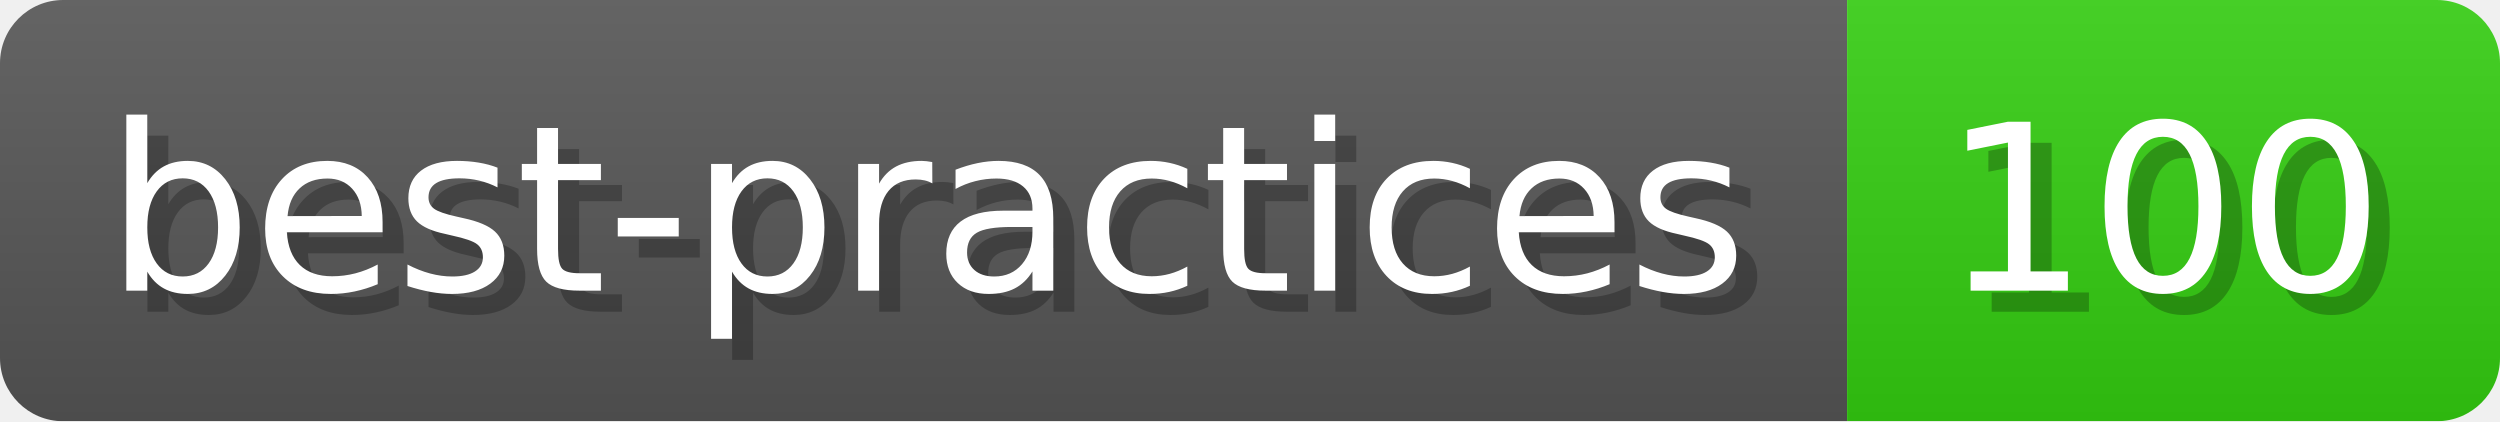
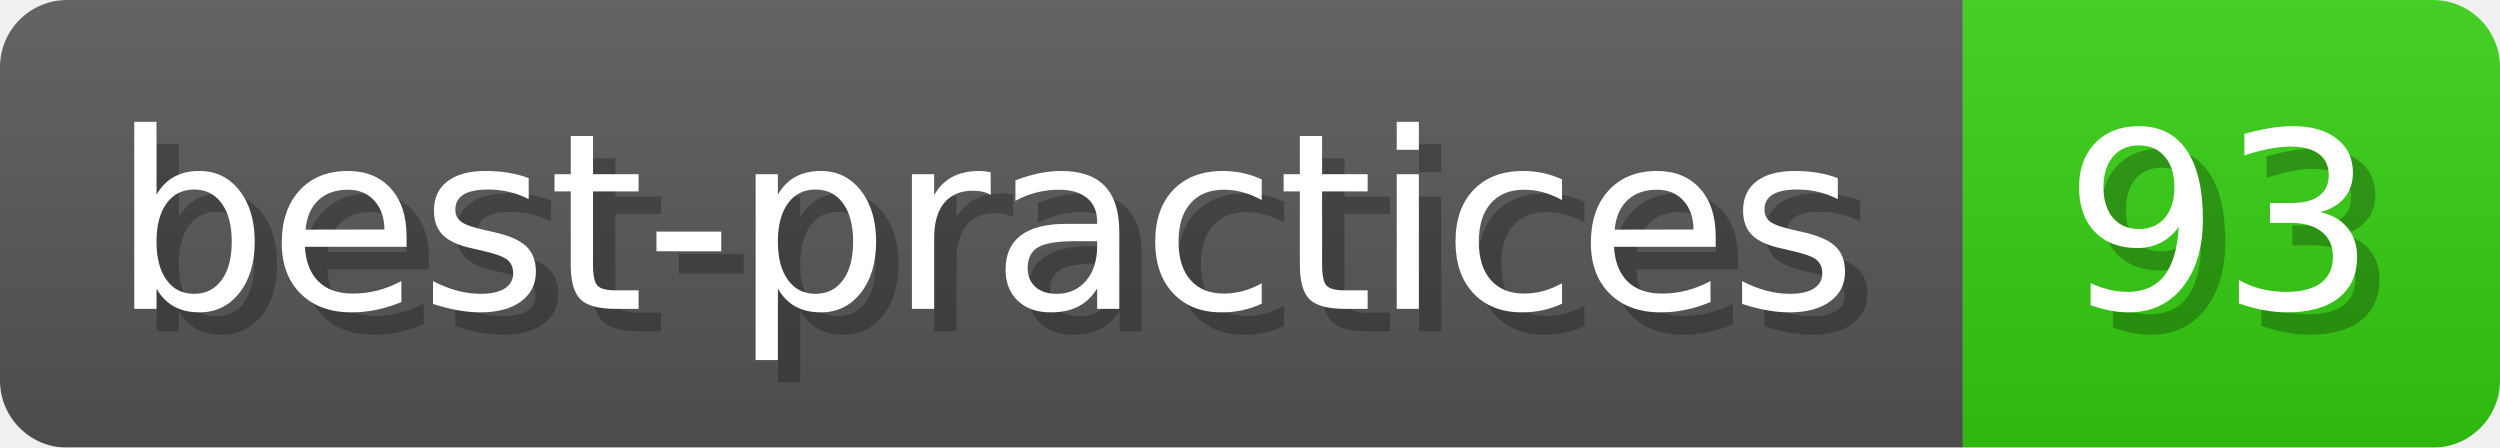
- <svg xmlns="http://www.w3.org/2000/svg" width="118.7" height="20" viewBox="0 0 1187 200" role="img" aria-label="best-practices: 100">
+ <svg xmlns="http://www.w3.org/2000/svg" width="111.7" height="20" viewBox="0 0 1117 200" role="img" aria-label="best-practices: 93">
  <linearGradient id="a" x2="0" y2="100%">
    <stop offset="0" stop-opacity=".1" stop-color="#EEE" />
    <stop offset="1" stop-opacity=".1" />
  </linearGradient>
  <mask id="m">
-     <rect width="1187" height="200" rx="30" fill="#FFF" />
+     <rect width="1117" height="200" rx="30" fill="#FFF" />
  </mask>
  <g mask="url(#m)">
    <rect width="877" height="200" fill="#555" />
-     <rect width="310" height="200" fill="#3C1" x="877" />
-     <rect width="1187" height="200" fill="url(#a)" />
+     <rect width="240" height="200" fill="#3C1" x="877" />
+     <rect width="1117" height="200" fill="url(#a)" />
  </g>
  <g aria-hidden="true" fill="#fff" text-anchor="start" font-family="Verdana,DejaVu Sans,sans-serif" font-size="110">
    <text x="60" y="148" textLength="777" fill="#000" opacity="0.25">best-practices</text>
    <text x="50" y="138" textLength="777">best-practices</text>
-     <text x="932" y="148" textLength="210" fill="#000" opacity="0.25">100</text>
-     <text x="922" y="138" textLength="210">100</text>
+     <text x="932" y="148" textLength="140" fill="#000" opacity="0.25">93</text>
+     <text x="922" y="138" textLength="140">93</text>
  </g>
</svg>
